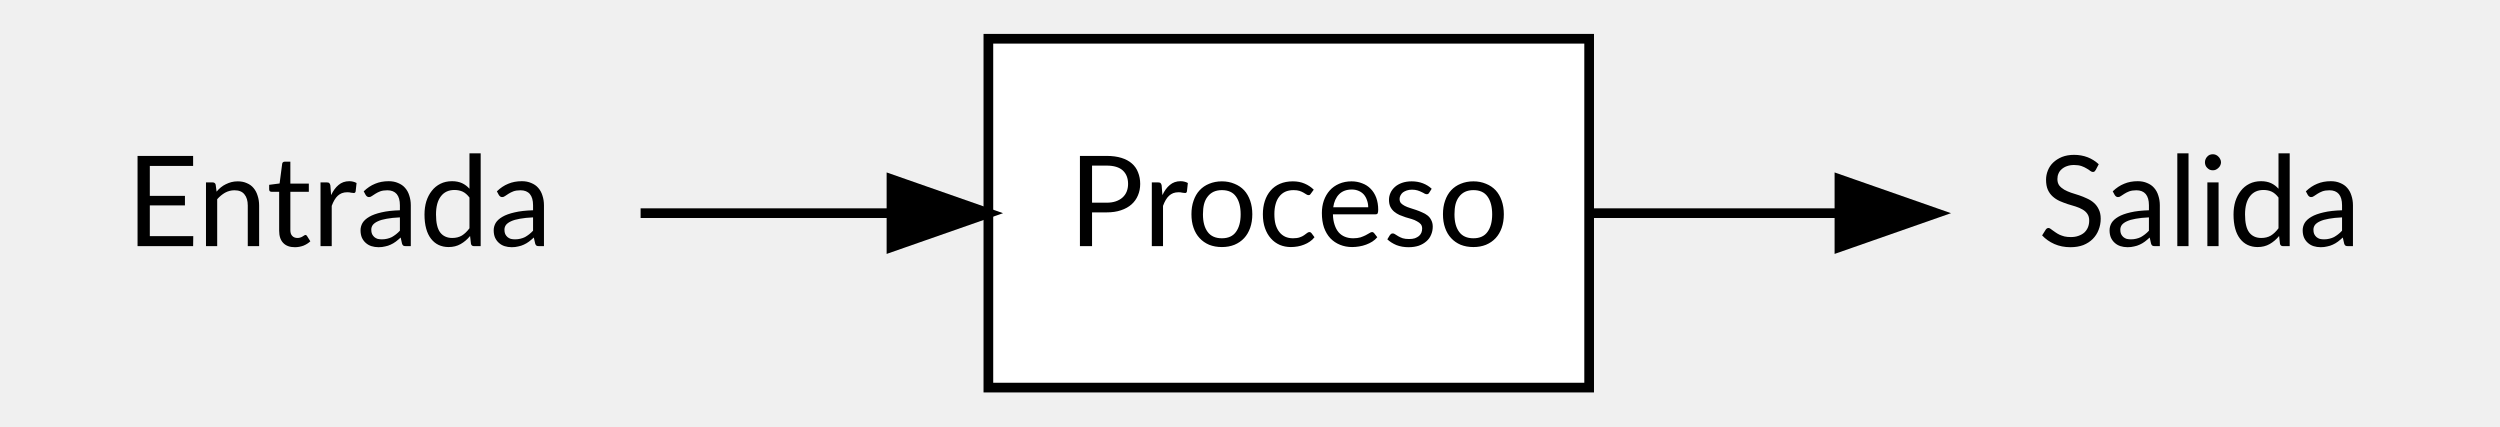
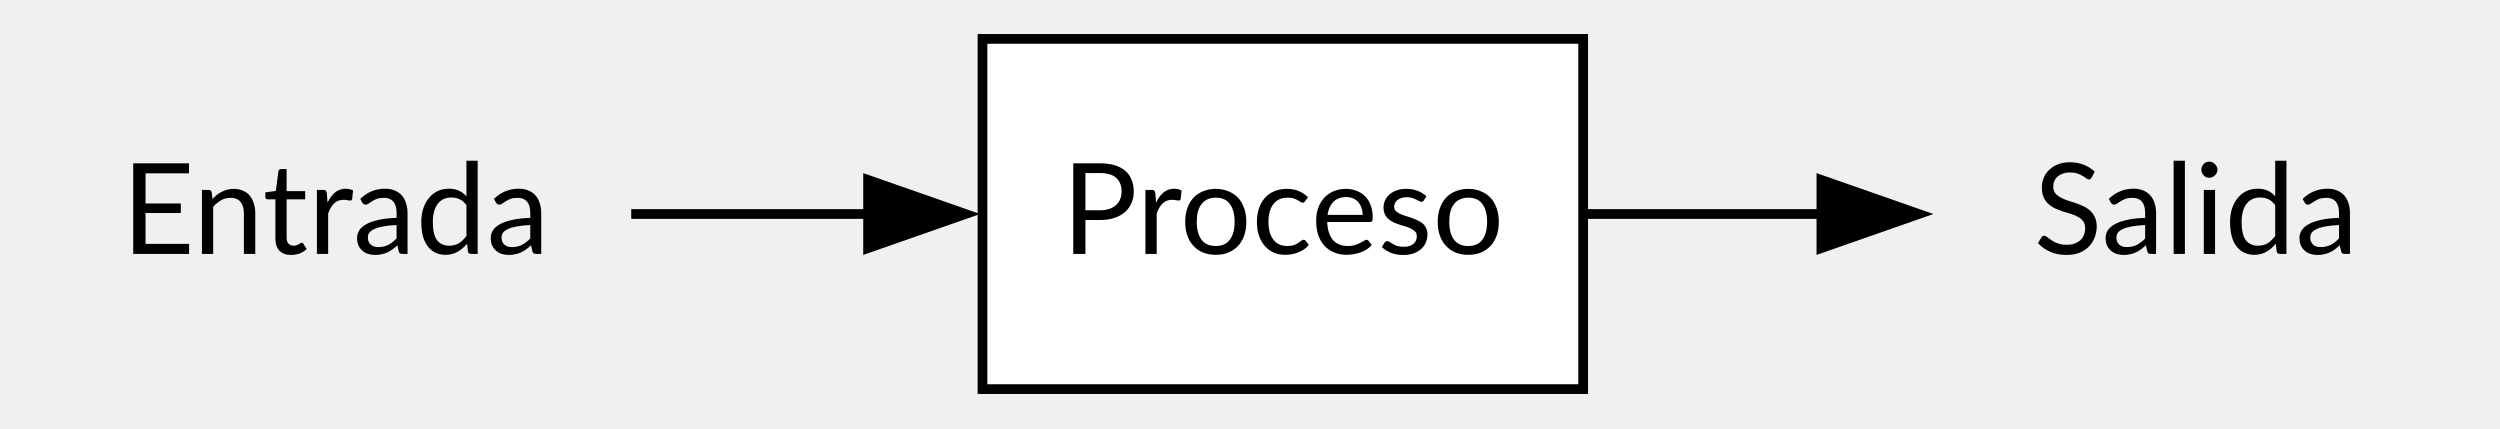
- <svg xmlns="http://www.w3.org/2000/svg" width="258pt" height="44pt" viewBox="0.00 0.00 258.00 44.00">
+ <svg xmlns="http://www.w3.org/2000/svg" width="257pt" height="44pt" viewBox="0.00 0.00 257.00 44.00">
  <g id="graph0" class="graph" transform="scale(1 1) rotate(0) translate(4 40)">
    <g id="node1" class="node">
-       <polygon fill="transparent" stroke="transparent" points="62,-36 0,-36 0,0 62,0 62,-36" />
-       <text text-anchor="middle" x="31" y="-14.6" font-family="Lato" font-size="13.00">Entrada</text>
+       <polygon fill="none" stroke="none" points="61,-36 0,-36 0,0 61,0 61,-36" />
+       <text xml:space="preserve" text-anchor="middle" x="30.5" y="-13.9" font-family="Lato" font-size="13.00">Entrada</text>
    </g>
    <g id="node3" class="node">
-       <polygon fill="white" stroke="black" points="160,-36 98,-36 98,0 160,0 160,-36" />
-       <text text-anchor="middle" x="129" y="-14.6" font-family="Lato" font-size="13.00">Proceso</text>
+       <polygon fill="white" stroke="black" points="158.75,-36 97,-36 97,0 158.75,0 158.75,-36" />
+       <text xml:space="preserve" text-anchor="middle" x="127.88" y="-13.9" font-family="Lato" font-size="13.00">Proceso</text>
    </g>
    <g id="edge1" class="edge">
-       <path fill="none" stroke="black" d="M62.11,-18C70.24,-18 79.17,-18 87.76,-18" />
-       <polygon fill="black" stroke="black" points="88,-21.5 98,-18 88,-14.5 88,-21.5" />
+       <path fill="none" stroke="black" d="M60.89,-18C68.63,-18 77.13,-18 85.37,-18" />
+       <polygon fill="black" stroke="black" points="85.24,-21.5 95.24,-18 85.24,-14.5 85.24,-21.5" />
    </g>
    <g id="node2" class="node">
-       <polygon fill="transparent" stroke="transparent" points="250,-36 196,-36 196,0 250,0 250,-36" />
-       <text text-anchor="middle" x="223" y="-14.6" font-family="Lato" font-size="13.00">Salida</text>
+       <polygon fill="none" stroke="none" points="248.75,-36 194.75,-36 194.75,0 248.75,0 248.75,-36" />
+       <text xml:space="preserve" text-anchor="middle" x="221.75" y="-13.9" font-family="Lato" font-size="13.00">Salida</text>
    </g>
    <g id="edge2" class="edge">
-       <path fill="none" stroke="black" d="M160.12,-18C168.32,-18 177.28,-18 185.78,-18" />
-       <polygon fill="black" stroke="black" points="185.83,-21.5 195.83,-18 185.83,-14.5 185.83,-21.5" />
+       <path fill="none" stroke="black" d="M159.21,-18C166.94,-18 175.33,-18 183.36,-18" />
+       <polygon fill="black" stroke="black" points="183.24,-21.5 193.24,-18 183.24,-14.5 183.24,-21.5" />
    </g>
  </g>
</svg>
